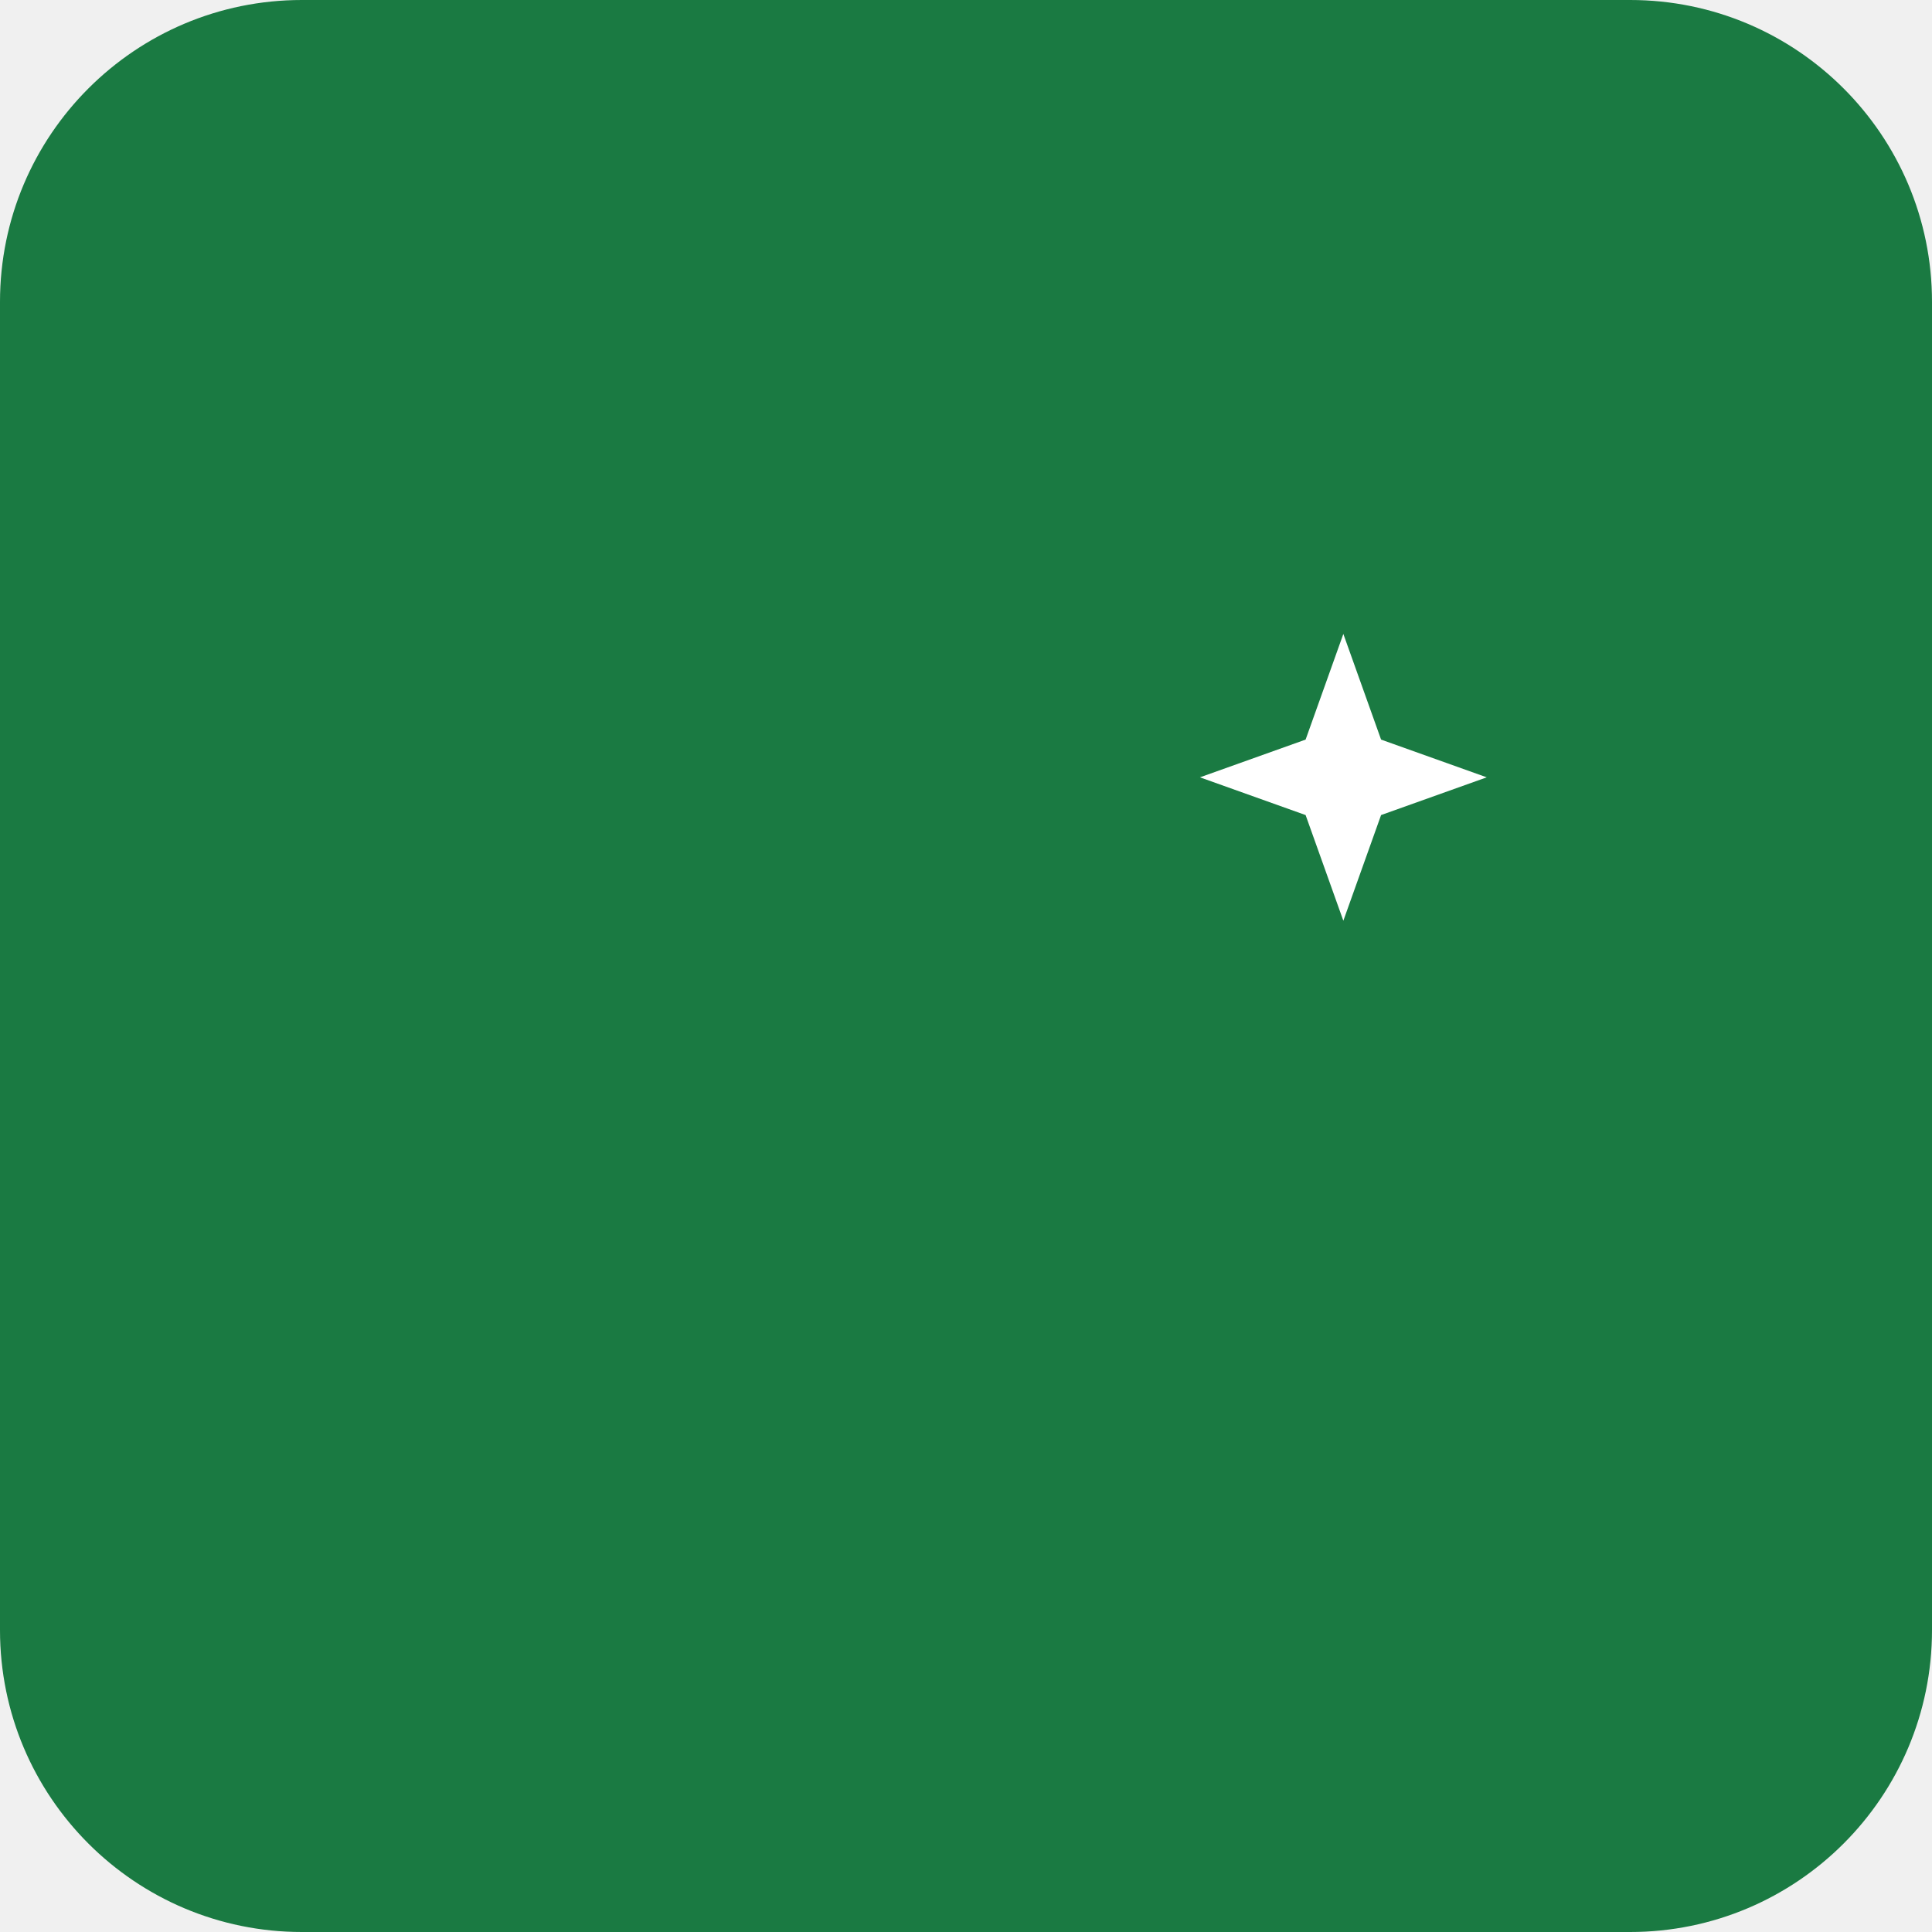
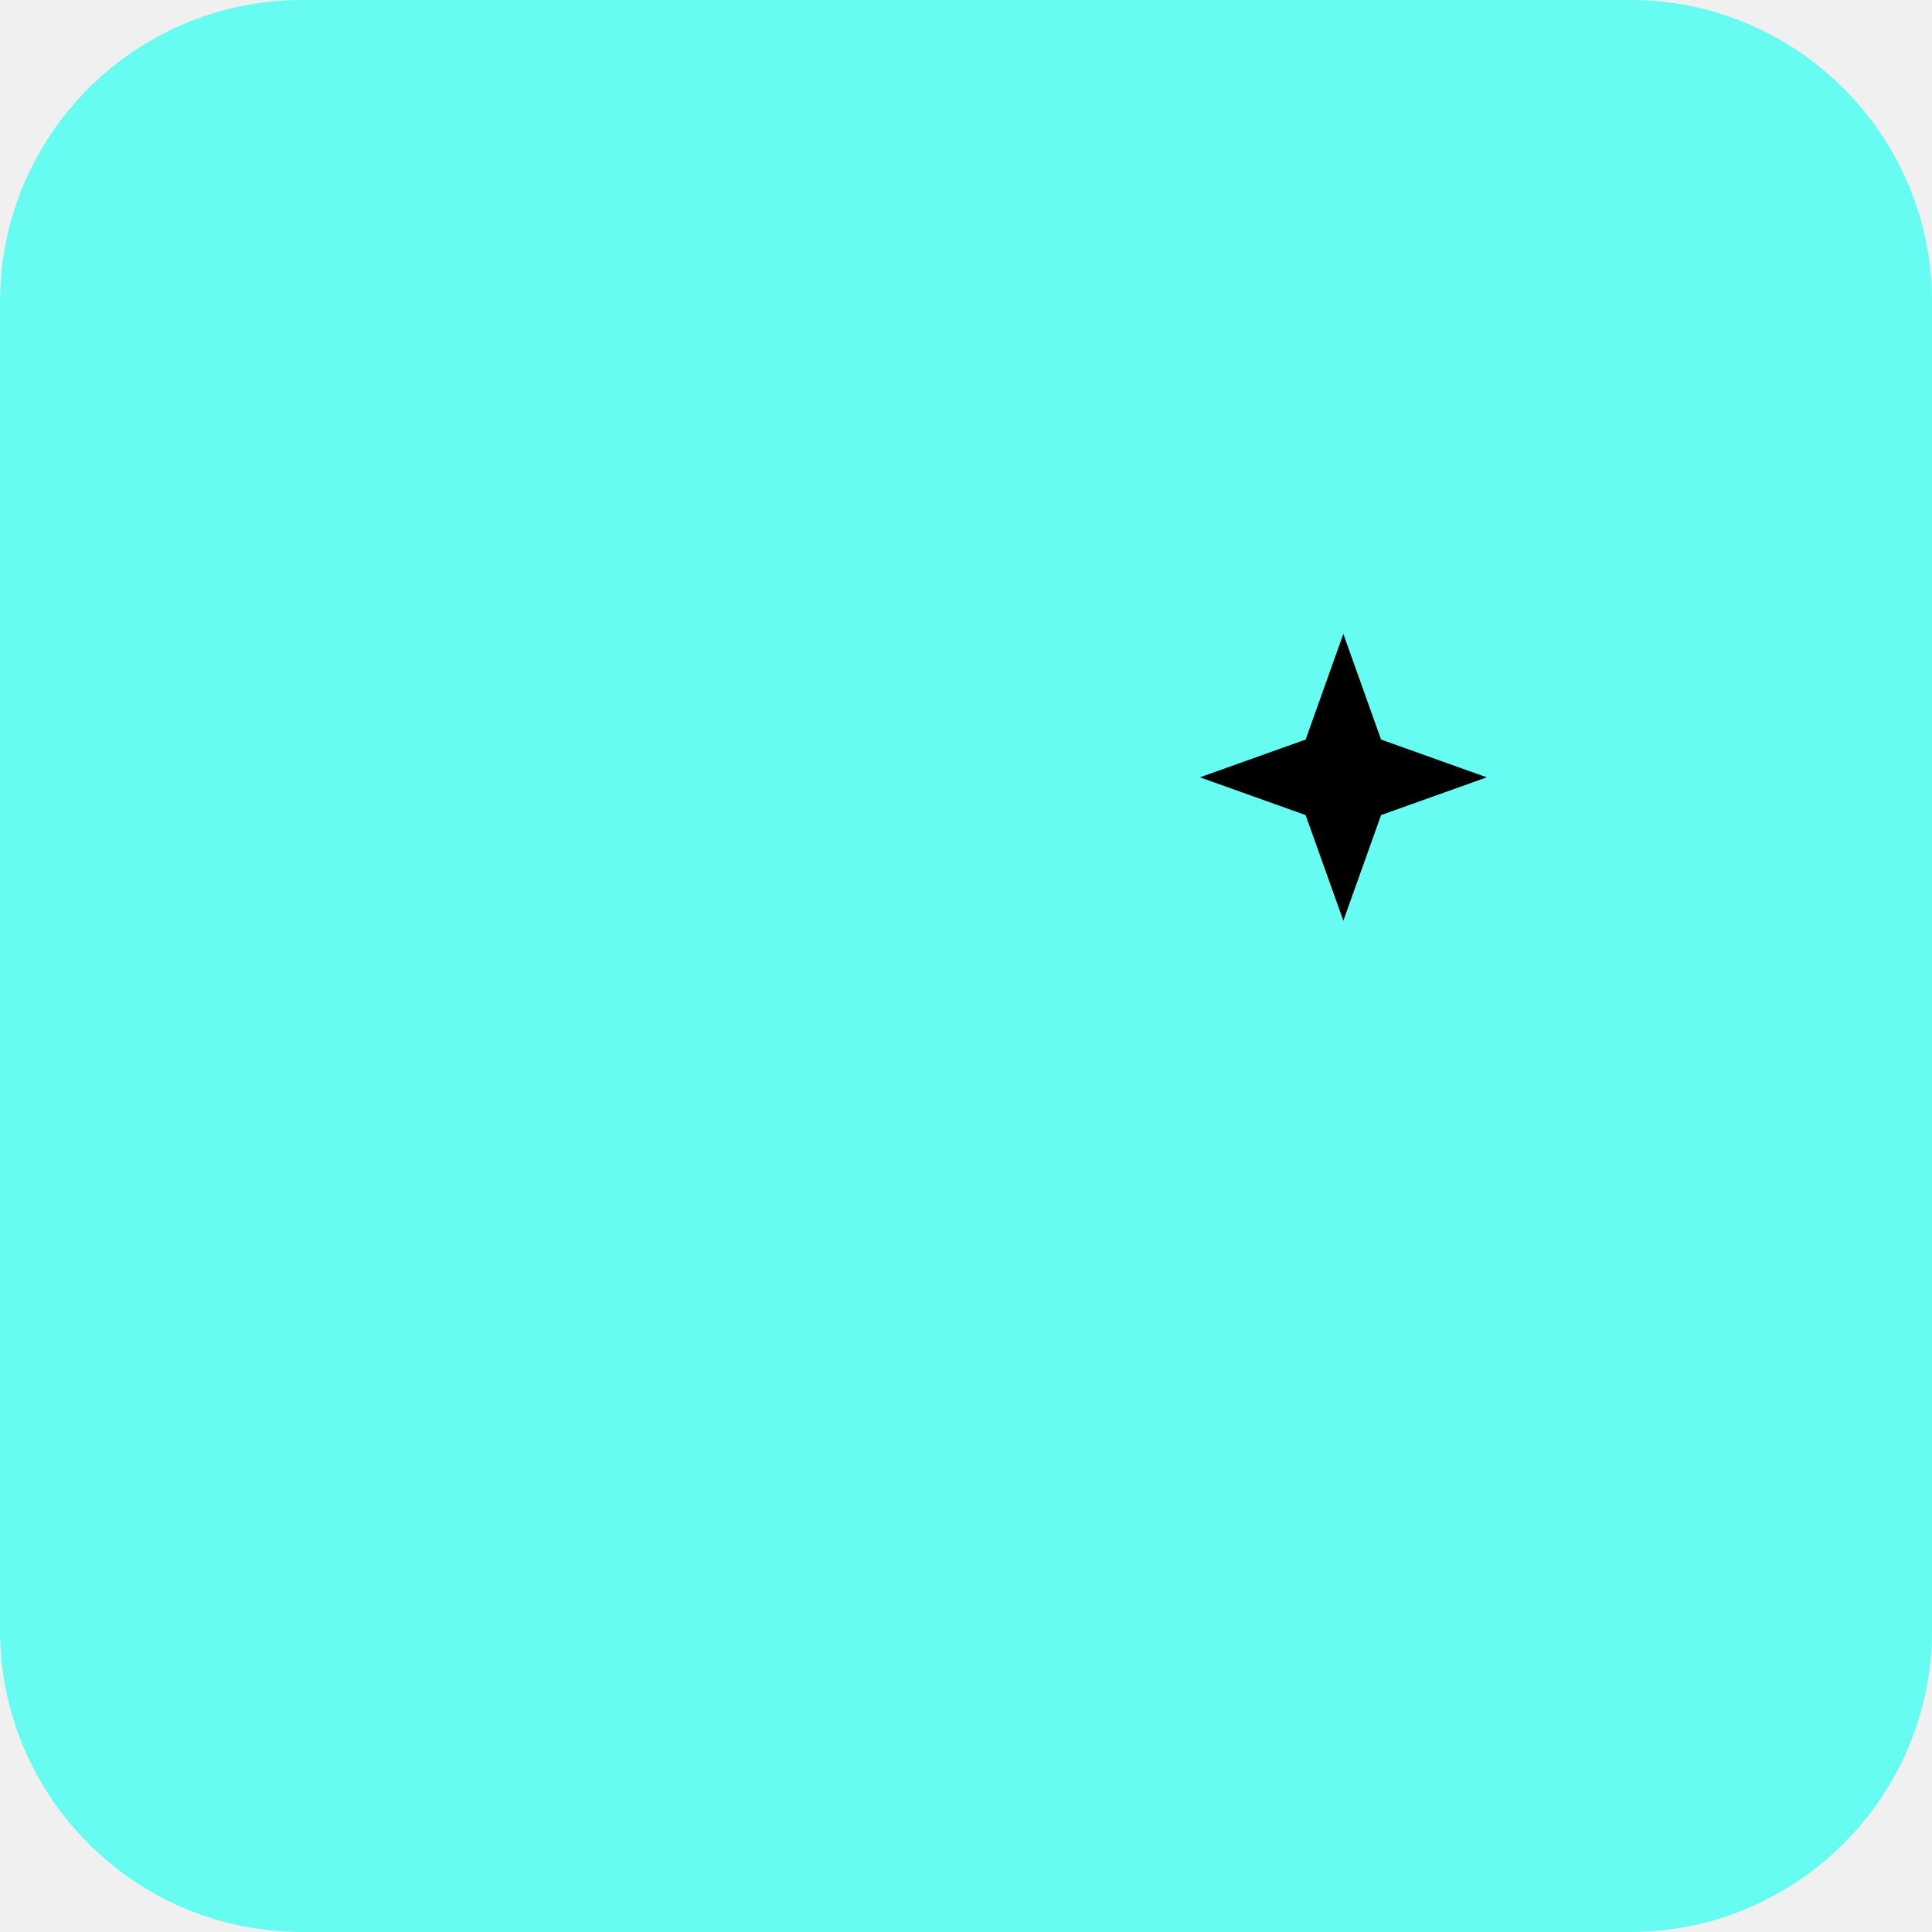
<svg xmlns="http://www.w3.org/2000/svg" viewBox="0 0 512 512" width="512" height="512">
-   <rect x="0" y="0" width="512" height="512" rx="80" ry="80" fill="#1a7a42" />
-   <path d="M 300 128 A 128 128 0 1 0 300 384 A 100 100 0 1 1 300 128 Z" fill="#ffffff" />
-   <path d="M 356 168 L 366 196 L 394 206 L 366 216 L 356 244 L 346 216 L 318 206 L 346 196 Z" fill="#ffffff" />
+   <rect x="0" y="0" width="512" height="512" rx="80" ry="80" fill="#66FCF1" />
+   <path d="M 300 128 A 128 128 0 1 0 300 384 A 100 100 0 1 1 300 128 Z" fill="#000000" />
+   <path d="M 356 168 L 366 196 L 394 206 L 366 216 L 356 244 L 346 216 L 318 206 L 346 196 Z" fill="#000000" />
</svg>
